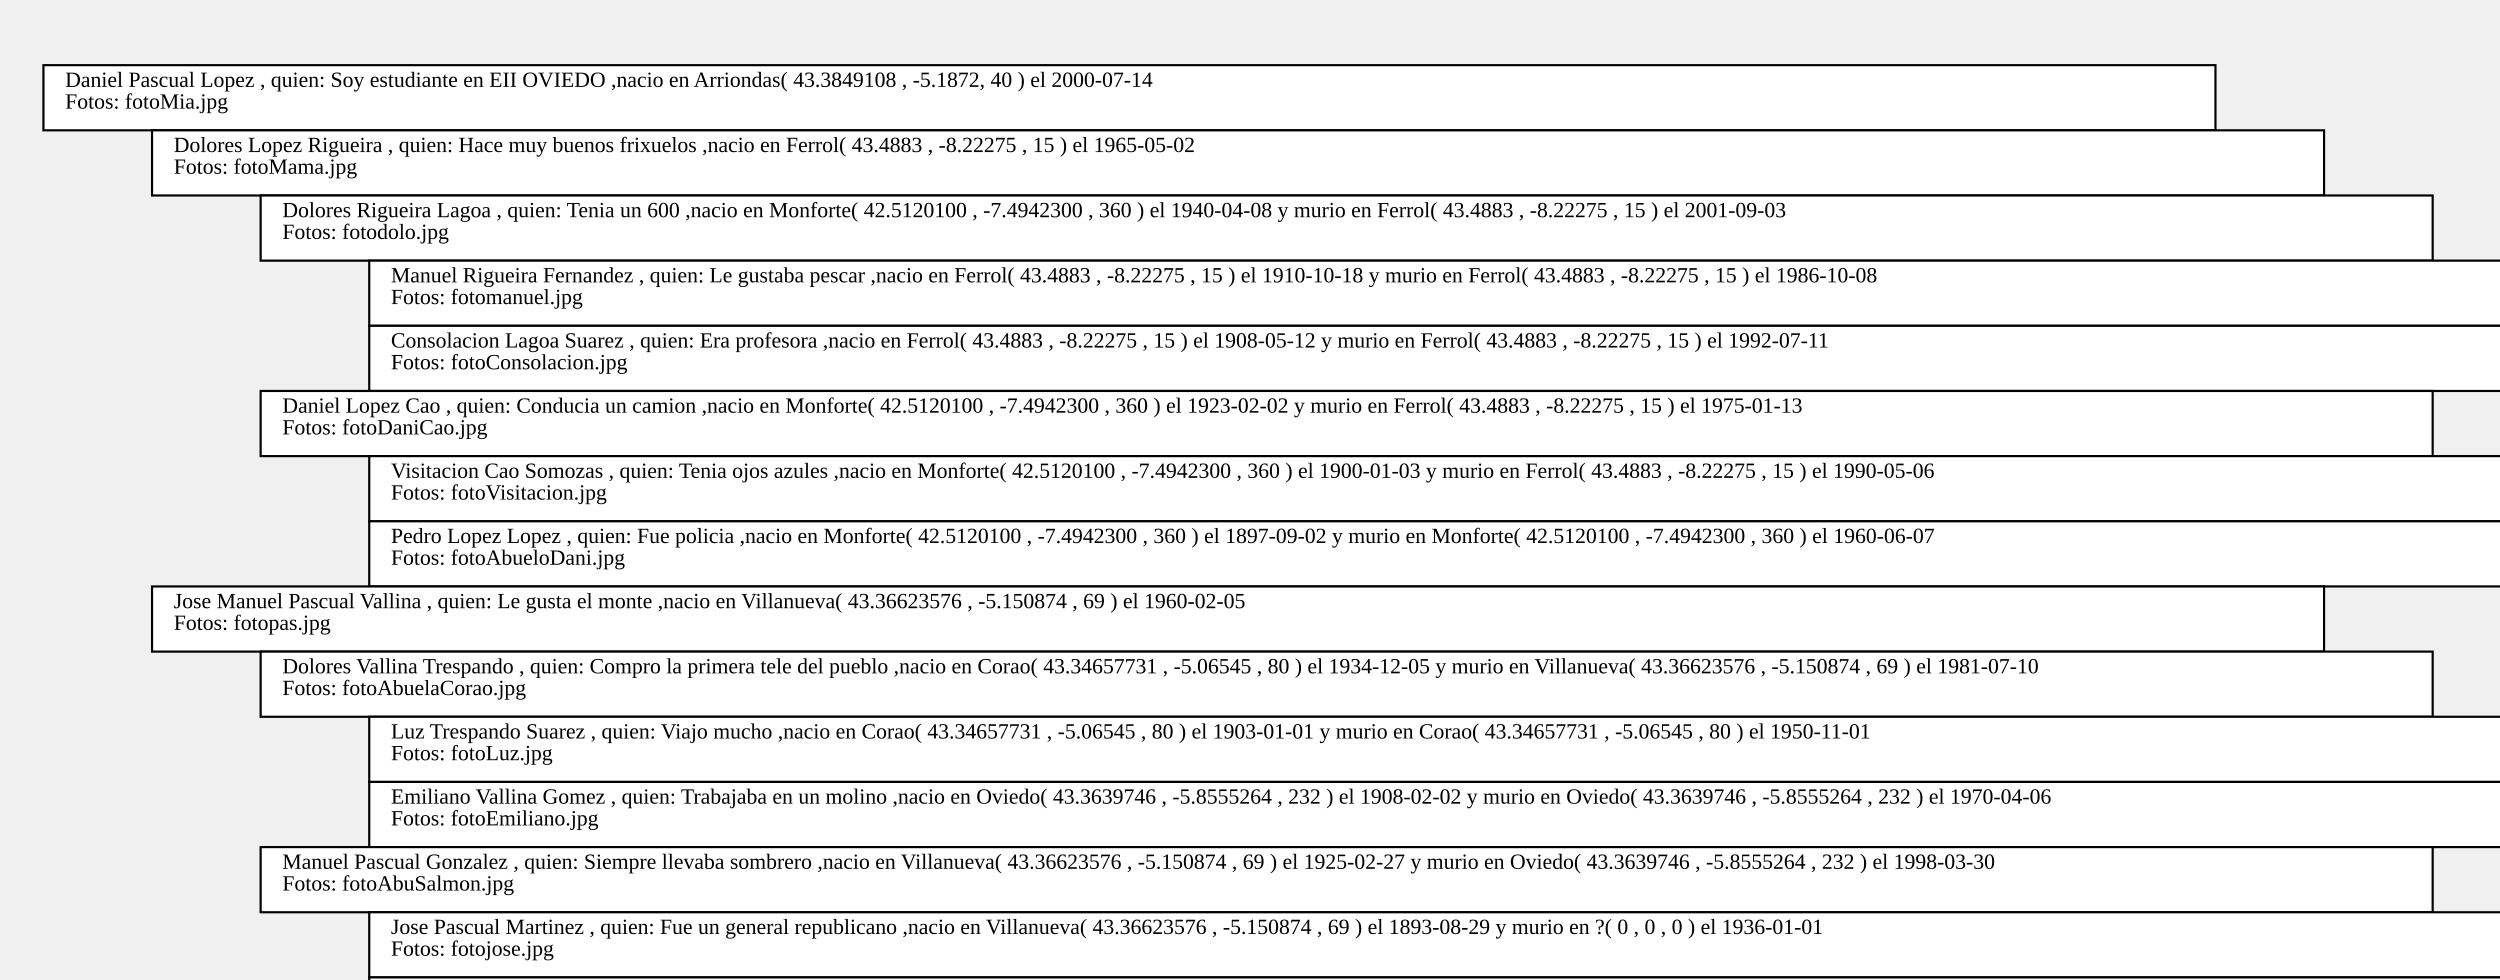
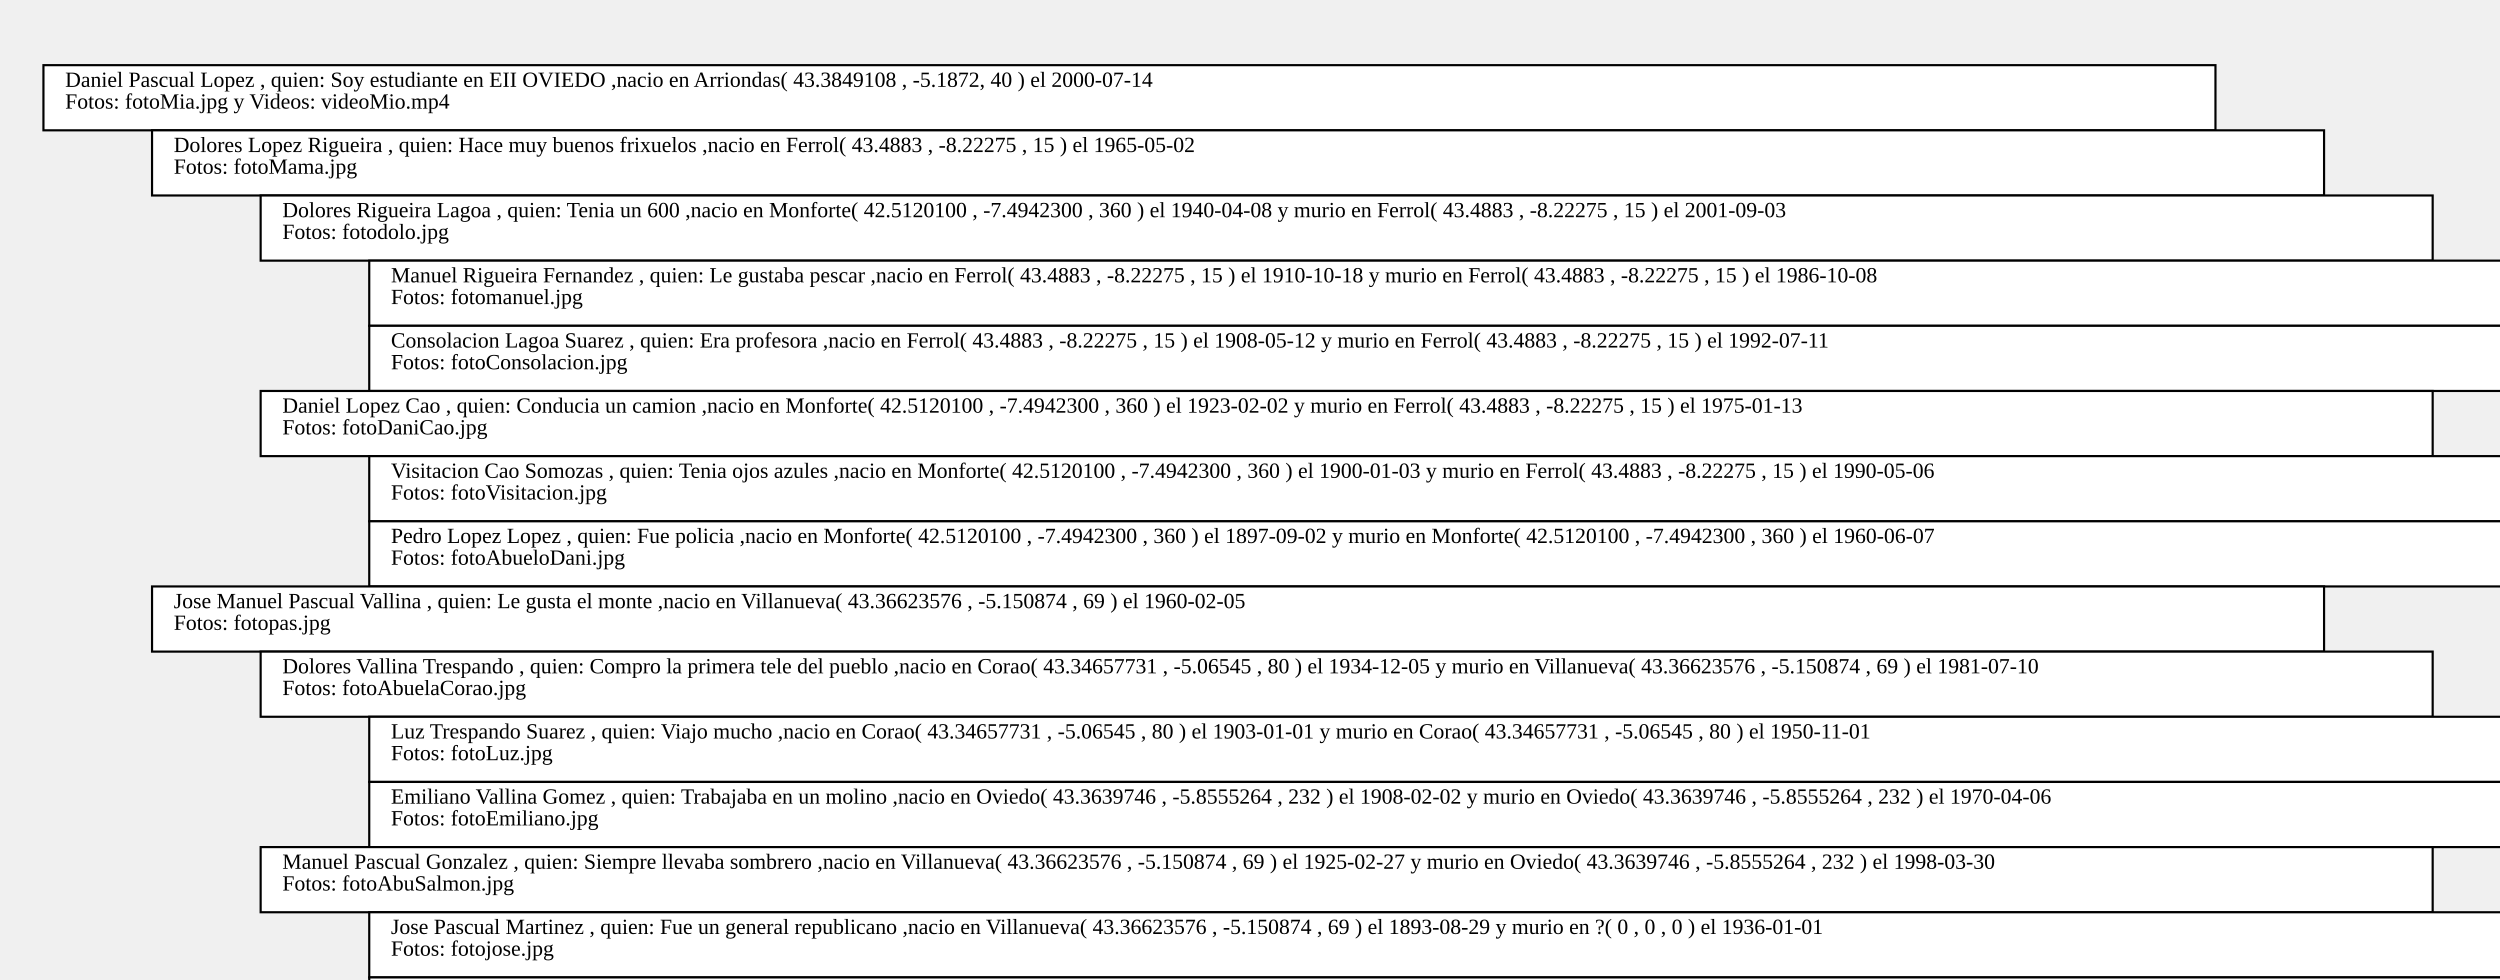
<svg xmlns="http://www.w3.org/2000/svg" width="100%" height="100%" version="1.1">
  <rect x="20" y="30" width="1000" height="30" style="fill:white;stroke:black;stroke-width:1" />
  <text x="30" y="40" font-size="10" style="fill:black">
Daniel Pascual Lopez , quien:  Soy estudiante en EII OVIEDO ,nacio en Arriondas(	43.3849108 ,   -5.1872,	40	) el 2000-07-14</text>
  <text x="30" y="50" font-size="10" style="fill:black">
- Fotos: fotoMia.jpg </text>
+ Fotos: fotoMia.jpg  y Videos: videoMio.mp4 </text>
  <rect x="70" y="60" width="1000" height="30" style="fill:white;stroke:black;stroke-width:1" />
  <text x="80" y="70" font-size="10" style="fill:black">
Dolores Lopez Rigueira , quien:  Hace muy buenos frixuelos ,nacio en Ferrol(	 43.4883 ,    -8.22275 ,	15	) el 1965-05-02</text>
  <text x="80" y="80" font-size="10" style="fill:black">
Fotos: fotoMama.jpg </text>
  <rect x="120" y="90" width="1000" height="30" style="fill:white;stroke:black;stroke-width:1" />
  <text x="130" y="100" font-size="10" style="fill:black">
Dolores Rigueira Lagoa  , quien:  Tenia un 600 ,nacio en Monforte(	42.5120100 ,   -7.4942300 ,	360 	) el 1940-04-08 y murio en Ferrol(	 43.4883 ,    -8.22275 ,	15	) el 2001-09-03</text>
  <text x="130" y="110" font-size="10" style="fill:black">
Fotos: fotodolo.jpg </text>
  <rect x="170" y="120" width="1000" height="30" style="fill:white;stroke:black;stroke-width:1" />
  <text x="180" y="130" font-size="10" style="fill:black">
Manuel Rigueira Fernandez  , quien:  Le gustaba pescar ,nacio en Ferrol(	 43.4883 ,    -8.22275 ,	15	) el 1910-10-18 y murio en Ferrol(	 43.4883 ,    -8.22275 ,	15	) el 1986-10-08</text>
  <text x="180" y="140" font-size="10" style="fill:black">
Fotos: fotomanuel.jpg </text>
  <rect x="170" y="150" width="1000" height="30" style="fill:white;stroke:black;stroke-width:1" />
  <text x="180" y="160" font-size="10" style="fill:black">
Consolacion Lagoa Suarez  , quien:  Era profesora ,nacio en Ferrol(	 43.4883 ,    -8.22275 ,	15	) el 1908-05-12 y murio en Ferrol(	 43.4883 ,    -8.22275 ,	15	) el 1992-07-11</text>
  <text x="180" y="170" font-size="10" style="fill:black">
Fotos: fotoConsolacion.jpg </text>
  <rect x="120" y="180" width="1000" height="30" style="fill:white;stroke:black;stroke-width:1" />
  <text x="130" y="190" font-size="10" style="fill:black">
Daniel Lopez Cao  , quien:  Conducia un camion ,nacio en Monforte(	42.5120100 ,   -7.4942300 ,	360 	) el 1923-02-02 y murio en Ferrol(	 43.4883 ,    -8.22275 ,	15	) el 1975-01-13</text>
  <text x="130" y="200" font-size="10" style="fill:black">
Fotos: fotoDaniCao.jpg </text>
  <rect x="170" y="210" width="1000" height="30" style="fill:white;stroke:black;stroke-width:1" />
  <text x="180" y="220" font-size="10" style="fill:black">
Visitacion Cao Somozas   , quien:  Tenia ojos azules ,nacio en Monforte(	42.5120100 ,   -7.4942300 ,	360 	) el 1900-01-03 y murio en Ferrol(	 43.4883 ,    -8.22275 ,	15	) el 1990-05-06</text>
  <text x="180" y="230" font-size="10" style="fill:black">
Fotos: fotoVisitacion.jpg </text>
  <rect x="170" y="240" width="1000" height="30" style="fill:white;stroke:black;stroke-width:1" />
  <text x="180" y="250" font-size="10" style="fill:black">
Pedro Lopez Lopez  , quien:  Fue policia ,nacio en Monforte(	42.5120100 ,   -7.4942300 ,	360 	) el 1897-09-02 y murio en Monforte(	42.5120100 ,   -7.4942300 ,	360 	) el 1960-06-07</text>
  <text x="180" y="260" font-size="10" style="fill:black">
Fotos: fotoAbueloDani.jpg </text>
  <rect x="70" y="270" width="1000" height="30" style="fill:white;stroke:black;stroke-width:1" />
  <text x="80" y="280" font-size="10" style="fill:black">
Jose Manuel Pascual Vallina , quien:  Le gusta el monte ,nacio en Villanueva(	43.36623576 ,  -5.150874 ,	69	) el 1960-02-05</text>
  <text x="80" y="290" font-size="10" style="fill:black">
Fotos: fotopas.jpg </text>
  <rect x="120" y="300" width="1000" height="30" style="fill:white;stroke:black;stroke-width:1" />
  <text x="130" y="310" font-size="10" style="fill:black">
Dolores Vallina Trespando , quien:  Compro la primera tele del pueblo ,nacio en Corao(	43.34657731 ,  -5.06545 ,	80	) el 1934-12-05 y murio en Villanueva(	43.36623576 ,  -5.150874 ,	69	) el 1981-07-10</text>
  <text x="130" y="320" font-size="10" style="fill:black">
Fotos: fotoAbuelaCorao.jpg </text>
  <rect x="170" y="330" width="1000" height="30" style="fill:white;stroke:black;stroke-width:1" />
  <text x="180" y="340" font-size="10" style="fill:black">
Luz Trespando Suarez  , quien:  Viajo mucho ,nacio en Corao(	43.34657731 ,  -5.06545 ,	80	) el 1903-01-01 y murio en Corao(	43.34657731 ,  -5.06545 ,	80	) el 1950-11-01</text>
  <text x="180" y="350" font-size="10" style="fill:black">
Fotos: fotoLuz.jpg </text>
  <rect x="170" y="360" width="1000" height="30" style="fill:white;stroke:black;stroke-width:1" />
  <text x="180" y="370" font-size="10" style="fill:black">
Emiliano Vallina Gomez , quien:  Trabajaba en un molino ,nacio en Oviedo(	43.3639746 ,   -5.8555264 ,	232 	) el 1908-02-02 y murio en Oviedo(	43.3639746 ,   -5.8555264 ,	232 	) el 1970-04-06</text>
  <text x="180" y="380" font-size="10" style="fill:black">
Fotos: fotoEmiliano.jpg </text>
  <rect x="120" y="390" width="1000" height="30" style="fill:white;stroke:black;stroke-width:1" />
  <text x="130" y="400" font-size="10" style="fill:black">
Manuel Pascual Gonzalez  , quien:  Siempre llevaba sombrero ,nacio en Villanueva(	43.36623576 ,  -5.150874 ,	69	) el 1925-02-27 y murio en Oviedo(	43.3639746 ,   -5.8555264 ,	232 	) el 1998-03-30</text>
  <text x="130" y="410" font-size="10" style="fill:black">
Fotos: fotoAbuSalmon.jpg </text>
  <rect x="170" y="420" width="1000" height="30" style="fill:white;stroke:black;stroke-width:1" />
  <text x="180" y="430" font-size="10" style="fill:black">
Jose Pascual Martinez  , quien:  Fue un general republicano ,nacio en Villanueva(	43.36623576 ,  -5.150874 ,	69	) el 1893-08-29 y murio en ?(	0 ,   0 ,	0 	) el 1936-01-01</text>
  <text x="180" y="440" font-size="10" style="fill:black">
Fotos: fotojose.jpg </text>
  <rect x="170" y="450" width="1000" height="30" style="fill:white;stroke:black;stroke-width:1" />
  <text x="180" y="460" font-size="10" style="fill:black">
Maria Gonzalez Herrero  , quien:  Tenia un collar de plata ,nacio en Villanueva(	43.36623576 ,  -5.150874 ,	69	) el 1904-09-09 y murio en Villanueva(	43.36623576 ,  -5.150874 ,	69	) el 1964-08-18</text>
  <text x="180" y="470" font-size="10" style="fill:black">
Fotos: fotoMaria.jpg </text>
</svg>
